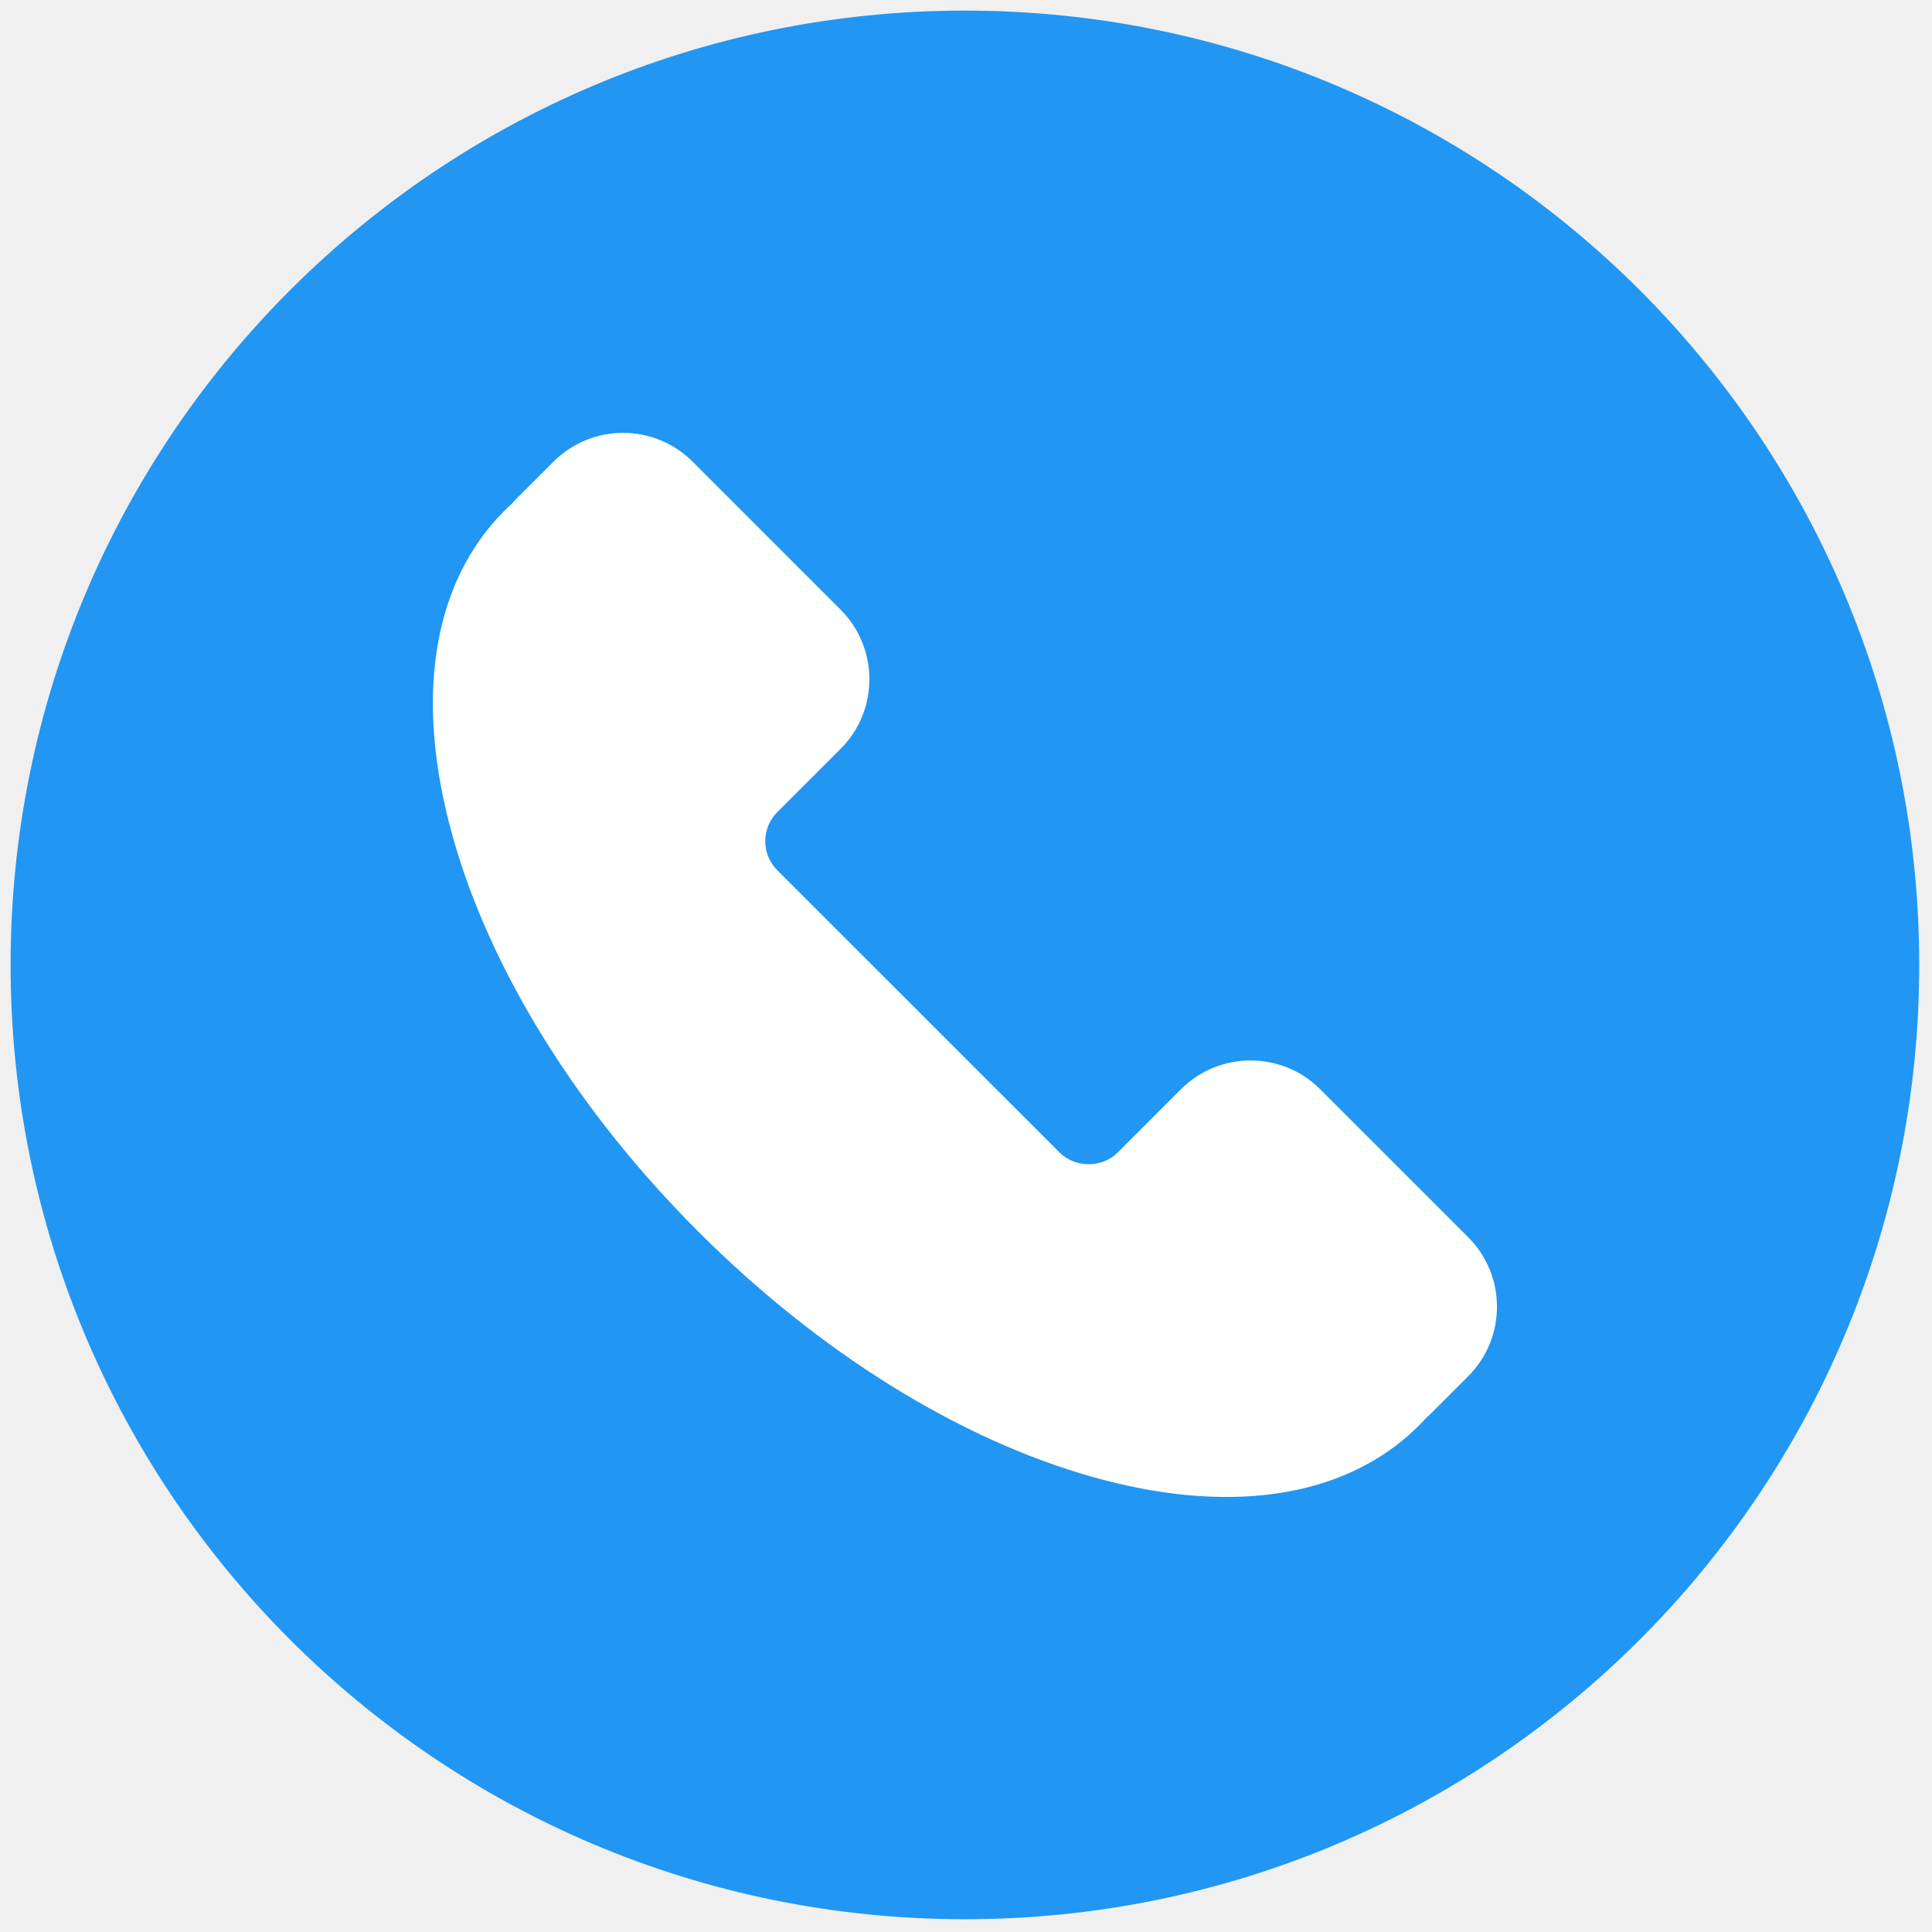
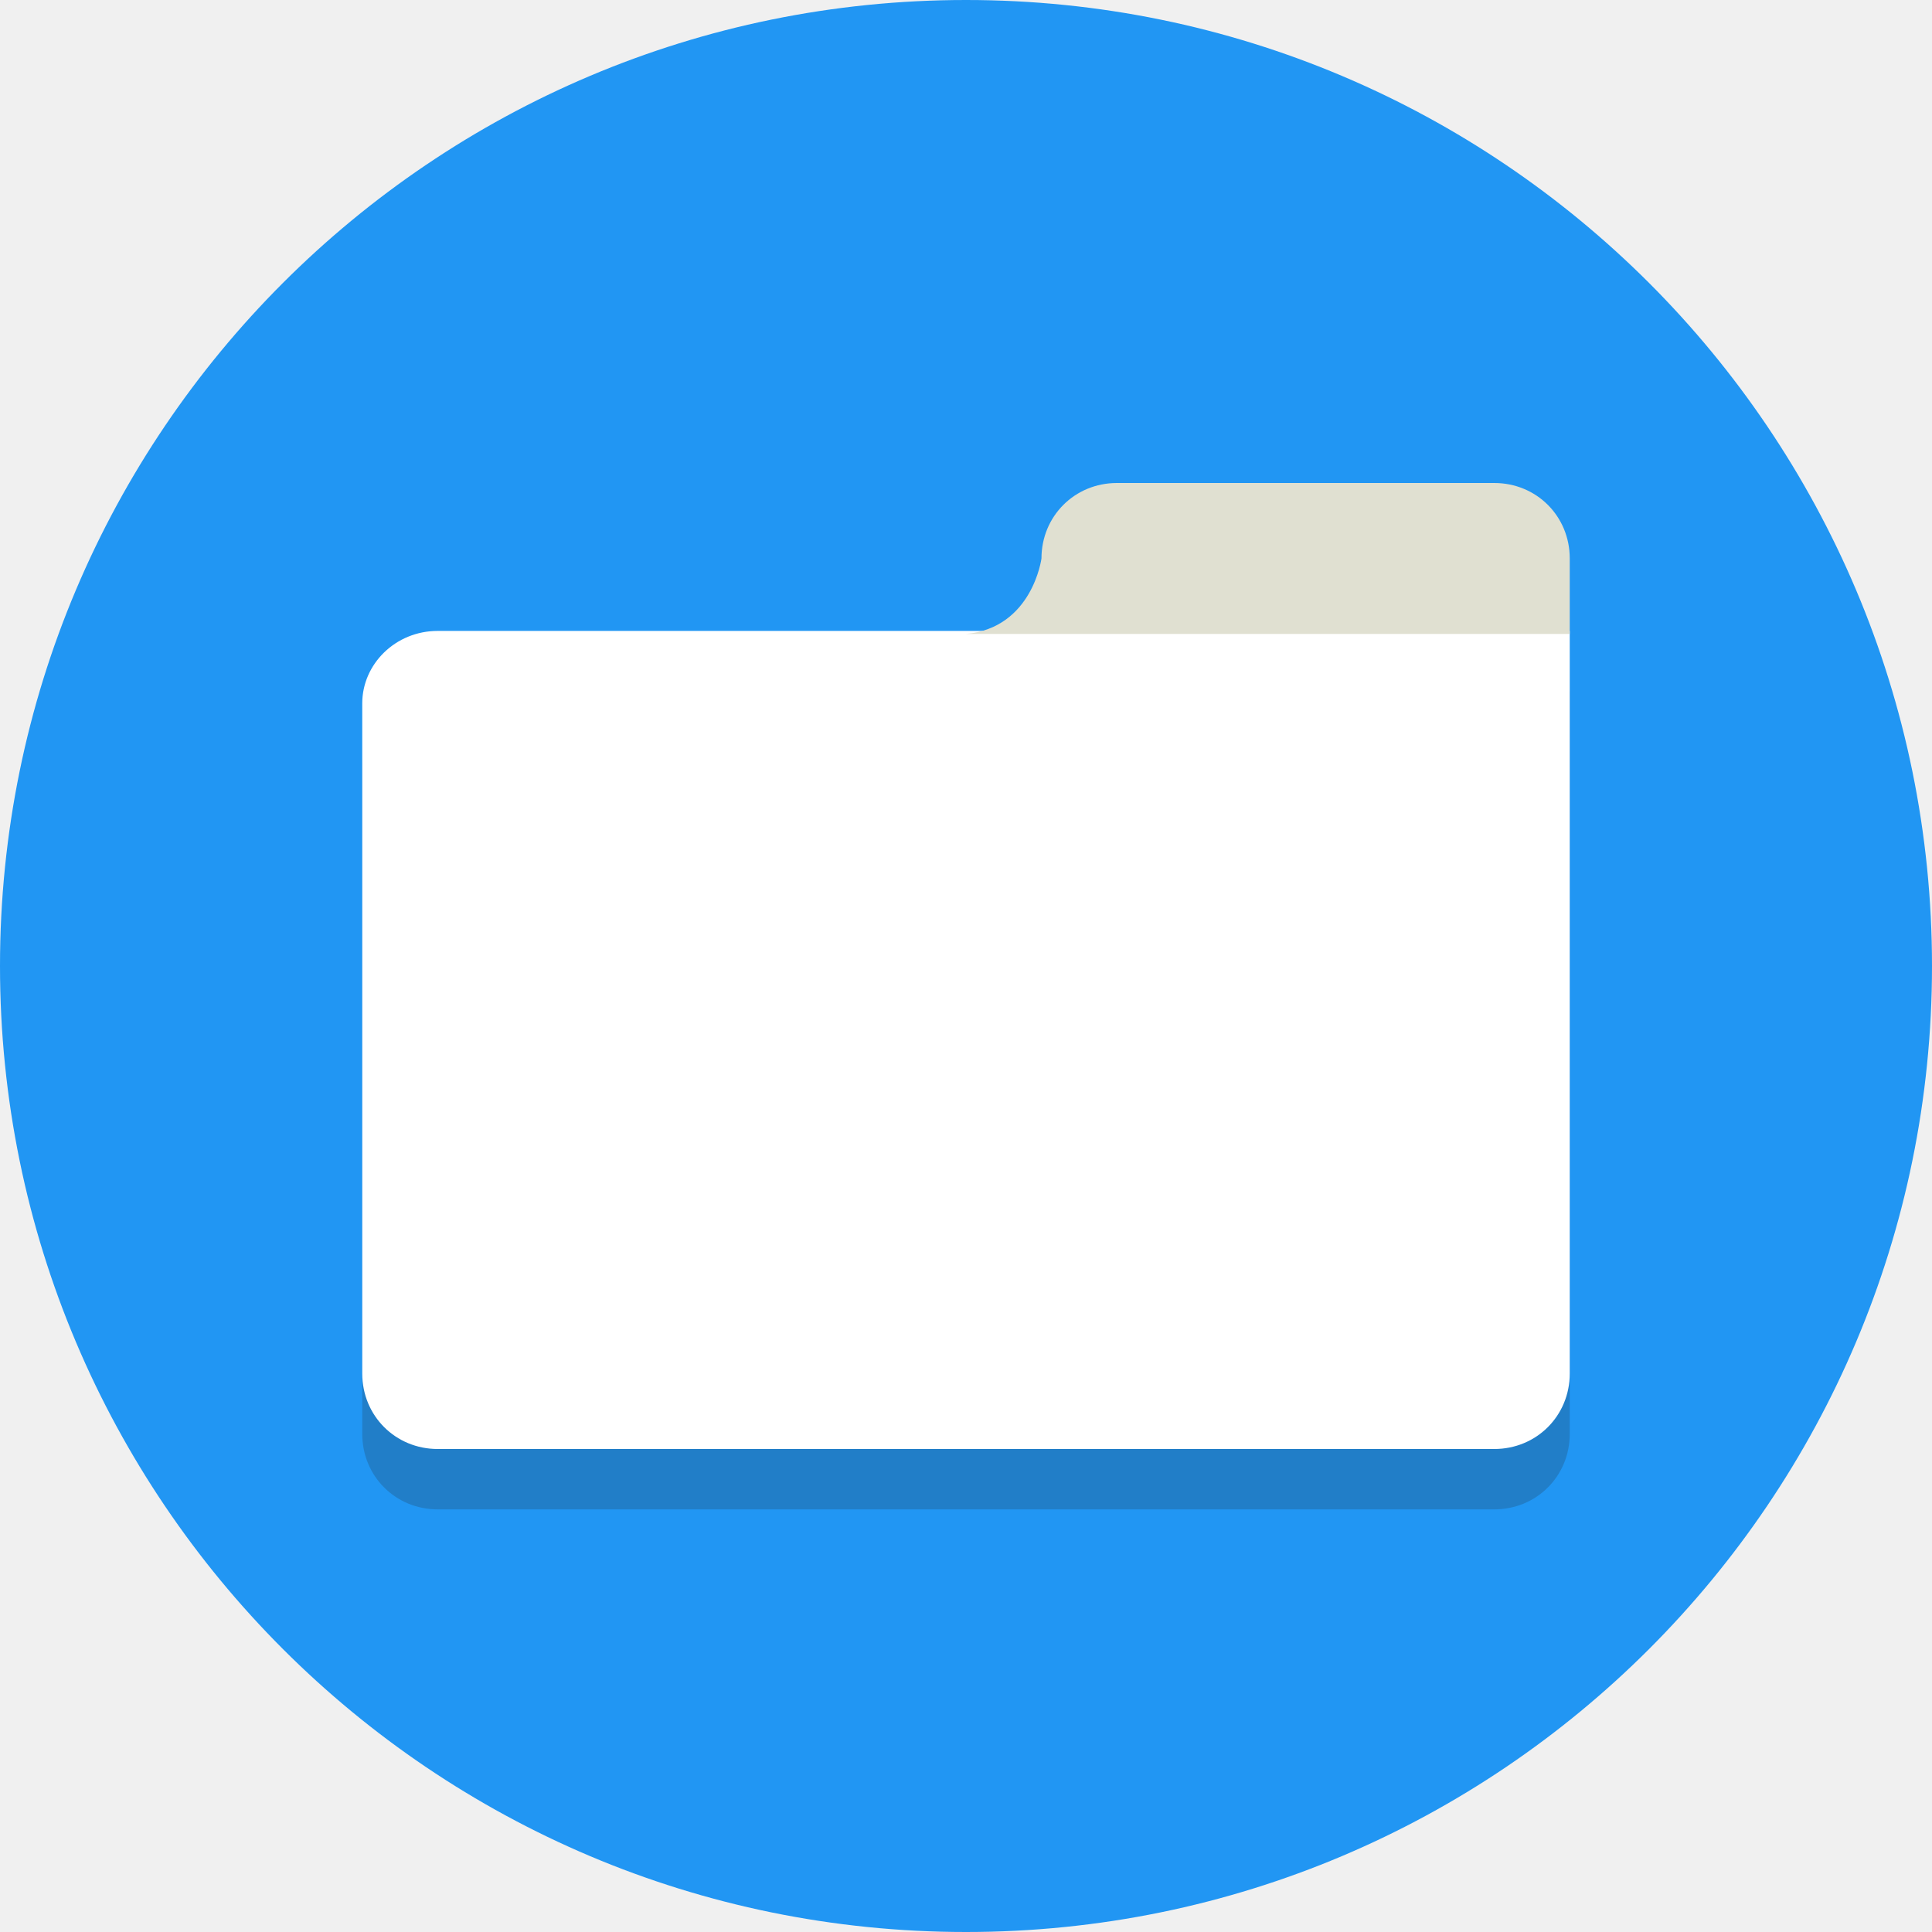
- <svg xmlns="http://www.w3.org/2000/svg" version="1.1" width="256" height="256" viewBox="0 0 256 256" xml:space="preserve">
-   <defs>
- </defs>
-   <g style="stroke: none; stroke-width: 0; stroke-dasharray: none; stroke-linecap: butt; stroke-linejoin: miter; stroke-miterlimit: 10; fill: none; fill-rule: nonzero; opacity: 1;" transform="translate(1.406593 1.406593) scale(2.81 2.81)">
-     <circle cx="45" cy="45" r="45" style="stroke: none; stroke-width: 1; stroke-dasharray: none; stroke-linecap: butt; stroke-linejoin: miter; stroke-miterlimit: 10; fill: rgb(33,150,243); fill-rule: nonzero; opacity: 1;" transform="  matrix(1 0 0 1 0 0) " />
-     <path d="M 57.332 70.088 c -1.955 0.001 -4.074 -0.313 -6.32 -0.946 c -6.303 -1.777 -12.904 -5.885 -18.586 -11.568 c -5.682 -5.682 -9.79 -12.283 -11.568 -18.586 c -1.84 -6.528 -0.978 -11.999 2.429 -15.406 c 0.124 -0.124 0.25 -0.244 0.38 -0.36 c 0.033 -0.046 0.07 -0.09 0.112 -0.131 l 1.819 -1.819 c 0.877 -0.877 2.042 -1.36 3.282 -1.36 c 1.24 0 2.405 0.483 3.282 1.36 l 6.976 6.977 c 1.809 1.809 1.809 4.754 0 6.563 L 36.149 37.8 c -0.753 0.753 -0.753 1.979 0 2.732 L 49.468 53.85 c 0.729 0.729 2.002 0.729 2.732 0 l 2.988 -2.988 c 1.809 -1.808 4.755 -1.81 6.564 -0.001 l 6.977 6.977 c 0.876 0.876 1.359 2.042 1.359 3.281 s -0.483 2.405 -1.359 3.281 l -1.819 1.819 c -0.042 0.042 -0.087 0.08 -0.133 0.114 c -0.117 0.13 -0.236 0.256 -0.36 0.379 C 64.182 68.948 61.058 70.088 57.332 70.088 z" style="stroke: none; stroke-width: 1; stroke-dasharray: none; stroke-linecap: butt; stroke-linejoin: miter; stroke-miterlimit: 10; fill: rgb(255,255,255); fill-rule: nonzero; opacity: 1;" transform=" matrix(1 0 0 1 0 0) " stroke-linecap="round" />
+ <svg xmlns="http://www.w3.org/2000/svg" version="1.1" x="0px" y="0px" viewBox="0 0 64 64" style="enable-background:new 0 0 64 64;" xml:space="preserve">
+   <style type="text/css">
+ 	.st0{fill:#2196f3;}
+ 	.st1{opacity:0.2;}
+ 	.st2{fill:#231F20;}
+ 	.st3{fill:#FFFFFF;}
+ 	.st4{fill:#E0E0D1;}
+ </style>
+   <g id="Layer_1">
+     <g>
+       <circle class="st0" cx="32" cy="32" r="32" />
+     </g>
+     <g class="st1">
+       <g>
+         <path class="st2" d="M32,22.9h-0.4H14.5c-1.4,0-2.5,1.1-2.5,2.4v22.2c0,1.4,1.1,2.5,2.5,2.5h35c1.4,0,2.5-1.1,2.5-2.5V27.8v-2.5     v-2.4H32z" />
+       </g>
+     </g>
+     <g>
+       <g>
+         <path class="st3" d="M32,20.9h-0.4H14.5c-1.4,0-2.5,1.1-2.5,2.4v22.2c0,1.4,1.1,2.5,2.5,2.5h35c1.4,0,2.5-1.1,2.5-2.5V25.8v-2.5     v-2.4H32z" />
+       </g>
+     </g>
+     <g>
+       <path class="st4" d="M52,18.5c0-1.4-1.1-2.5-2.5-2.5H37c-1.4,0-2.5,1.1-2.5,2.5c0,0-0.3,2.3-2.5,2.5h20V18.5z" />
+     </g>
  </g>
+   <g id="Layer_2">
+ </g>
</svg>
